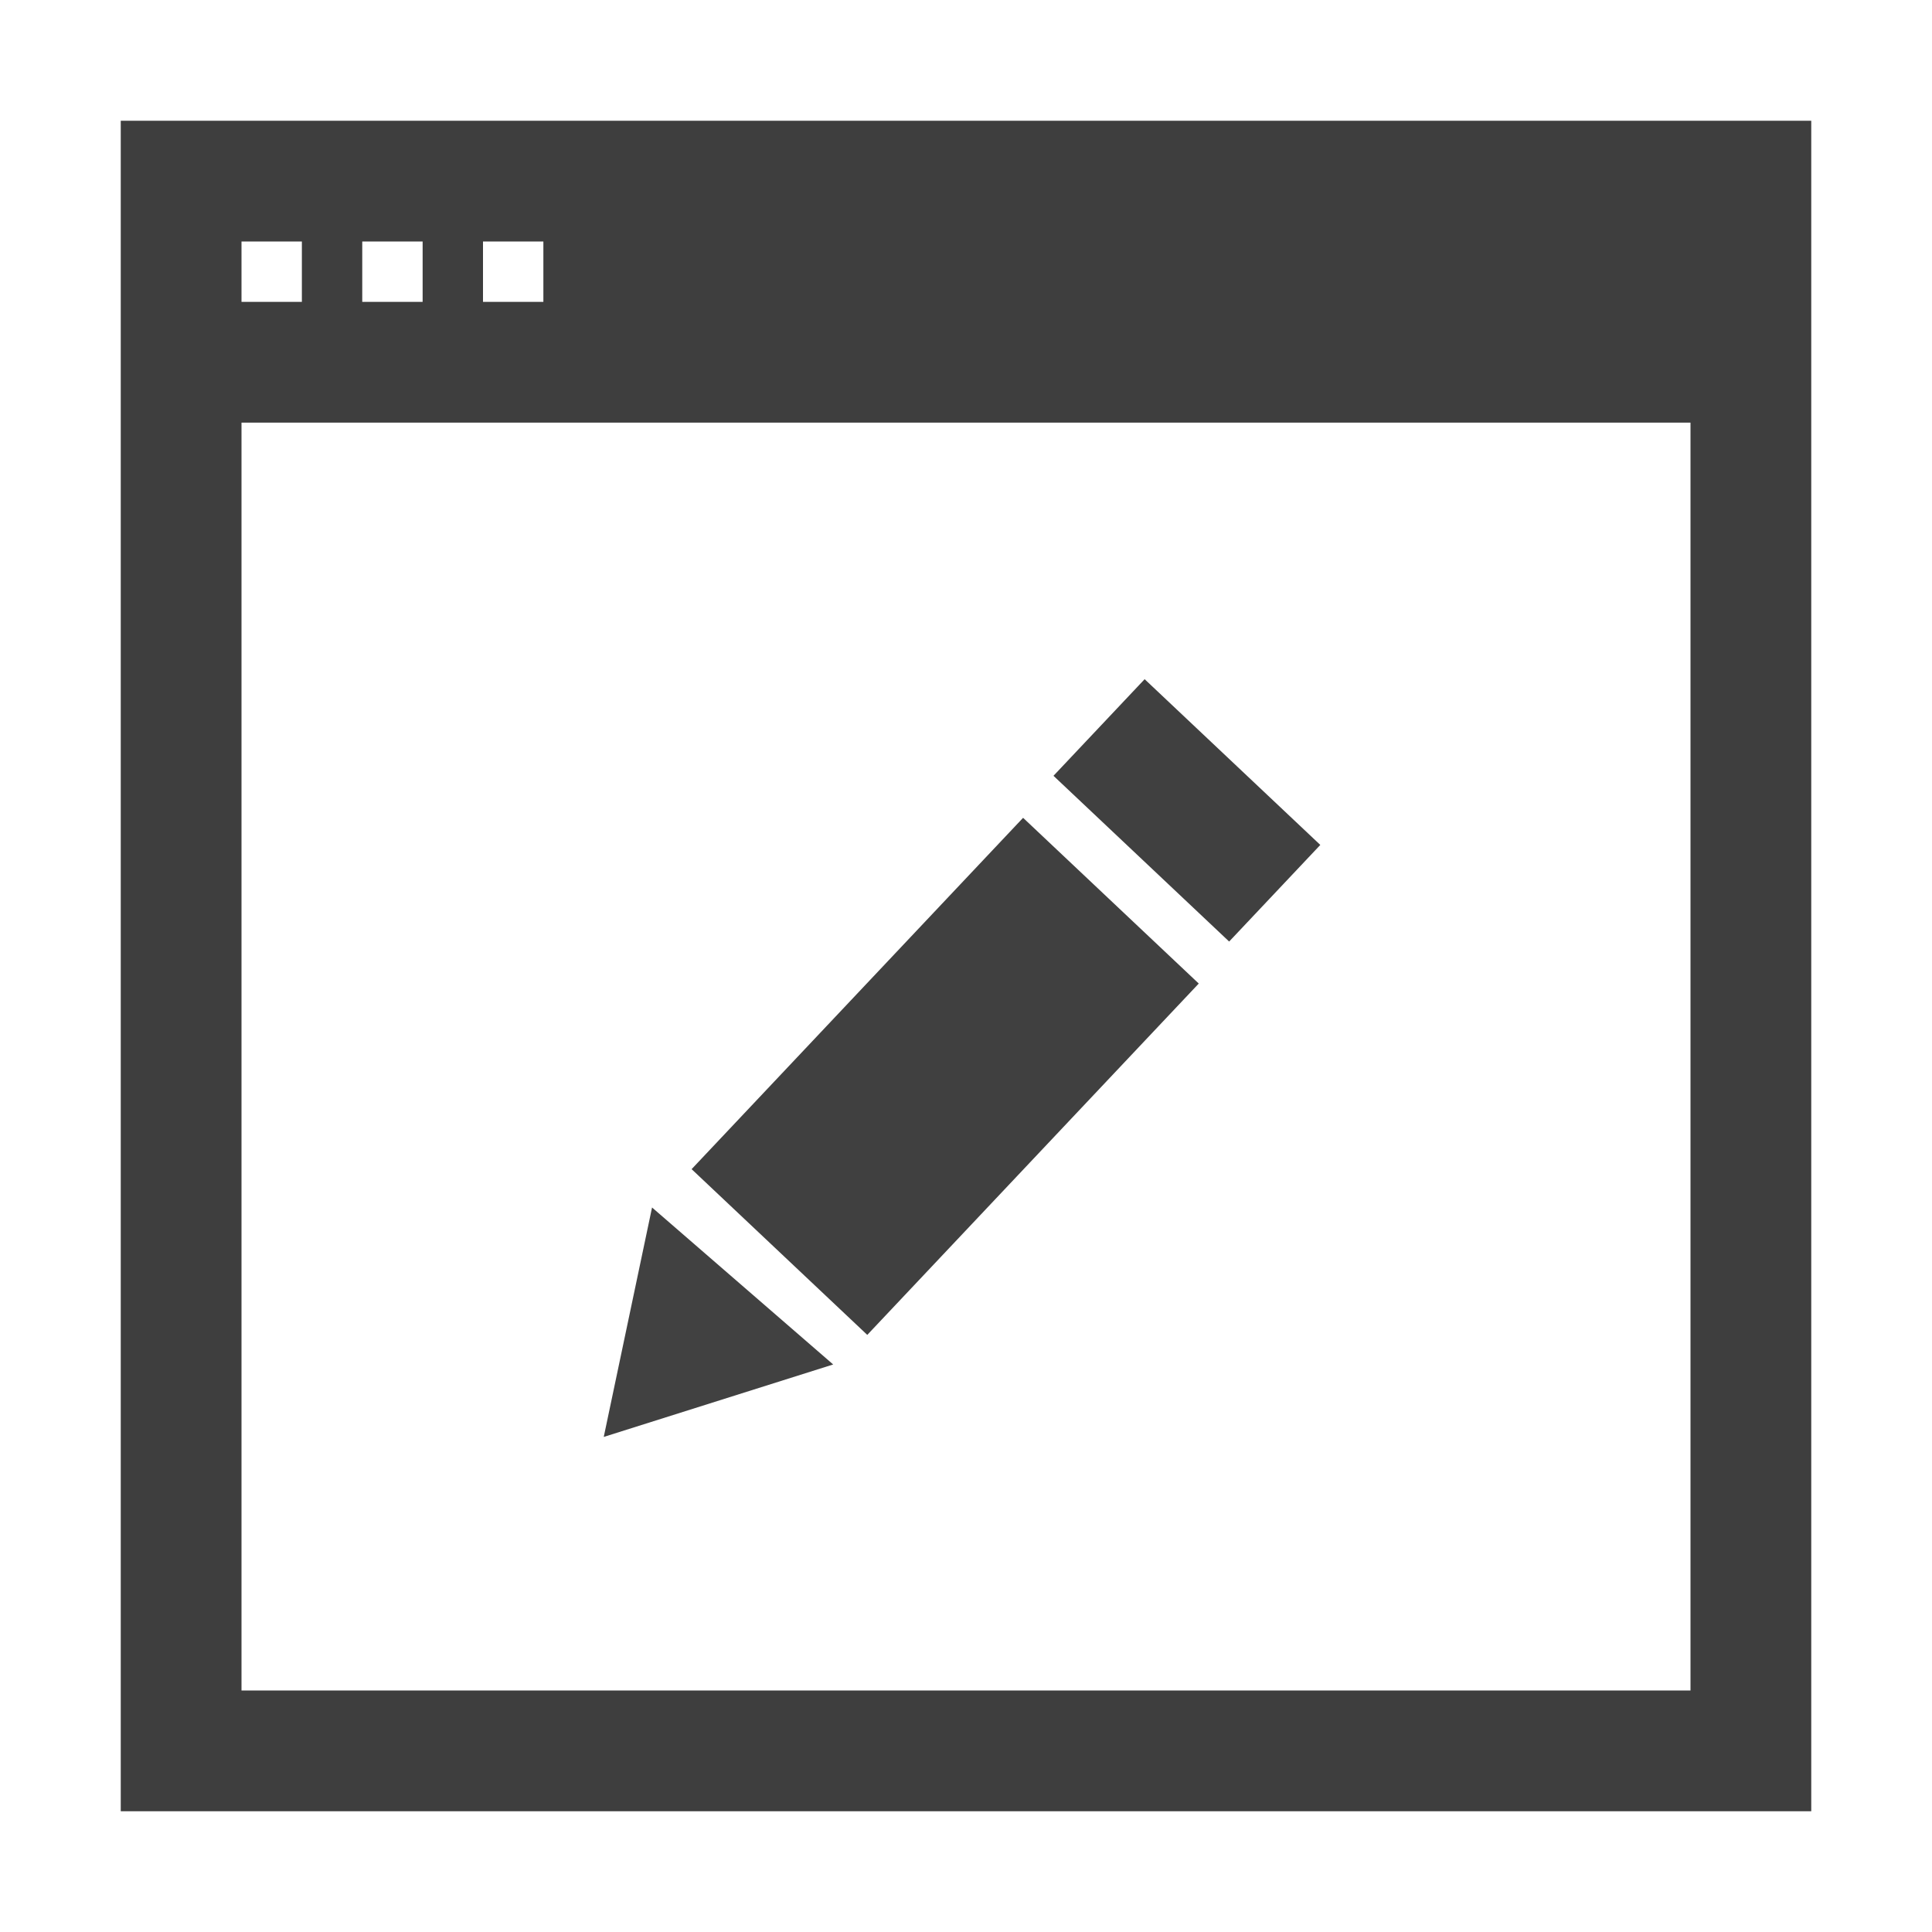
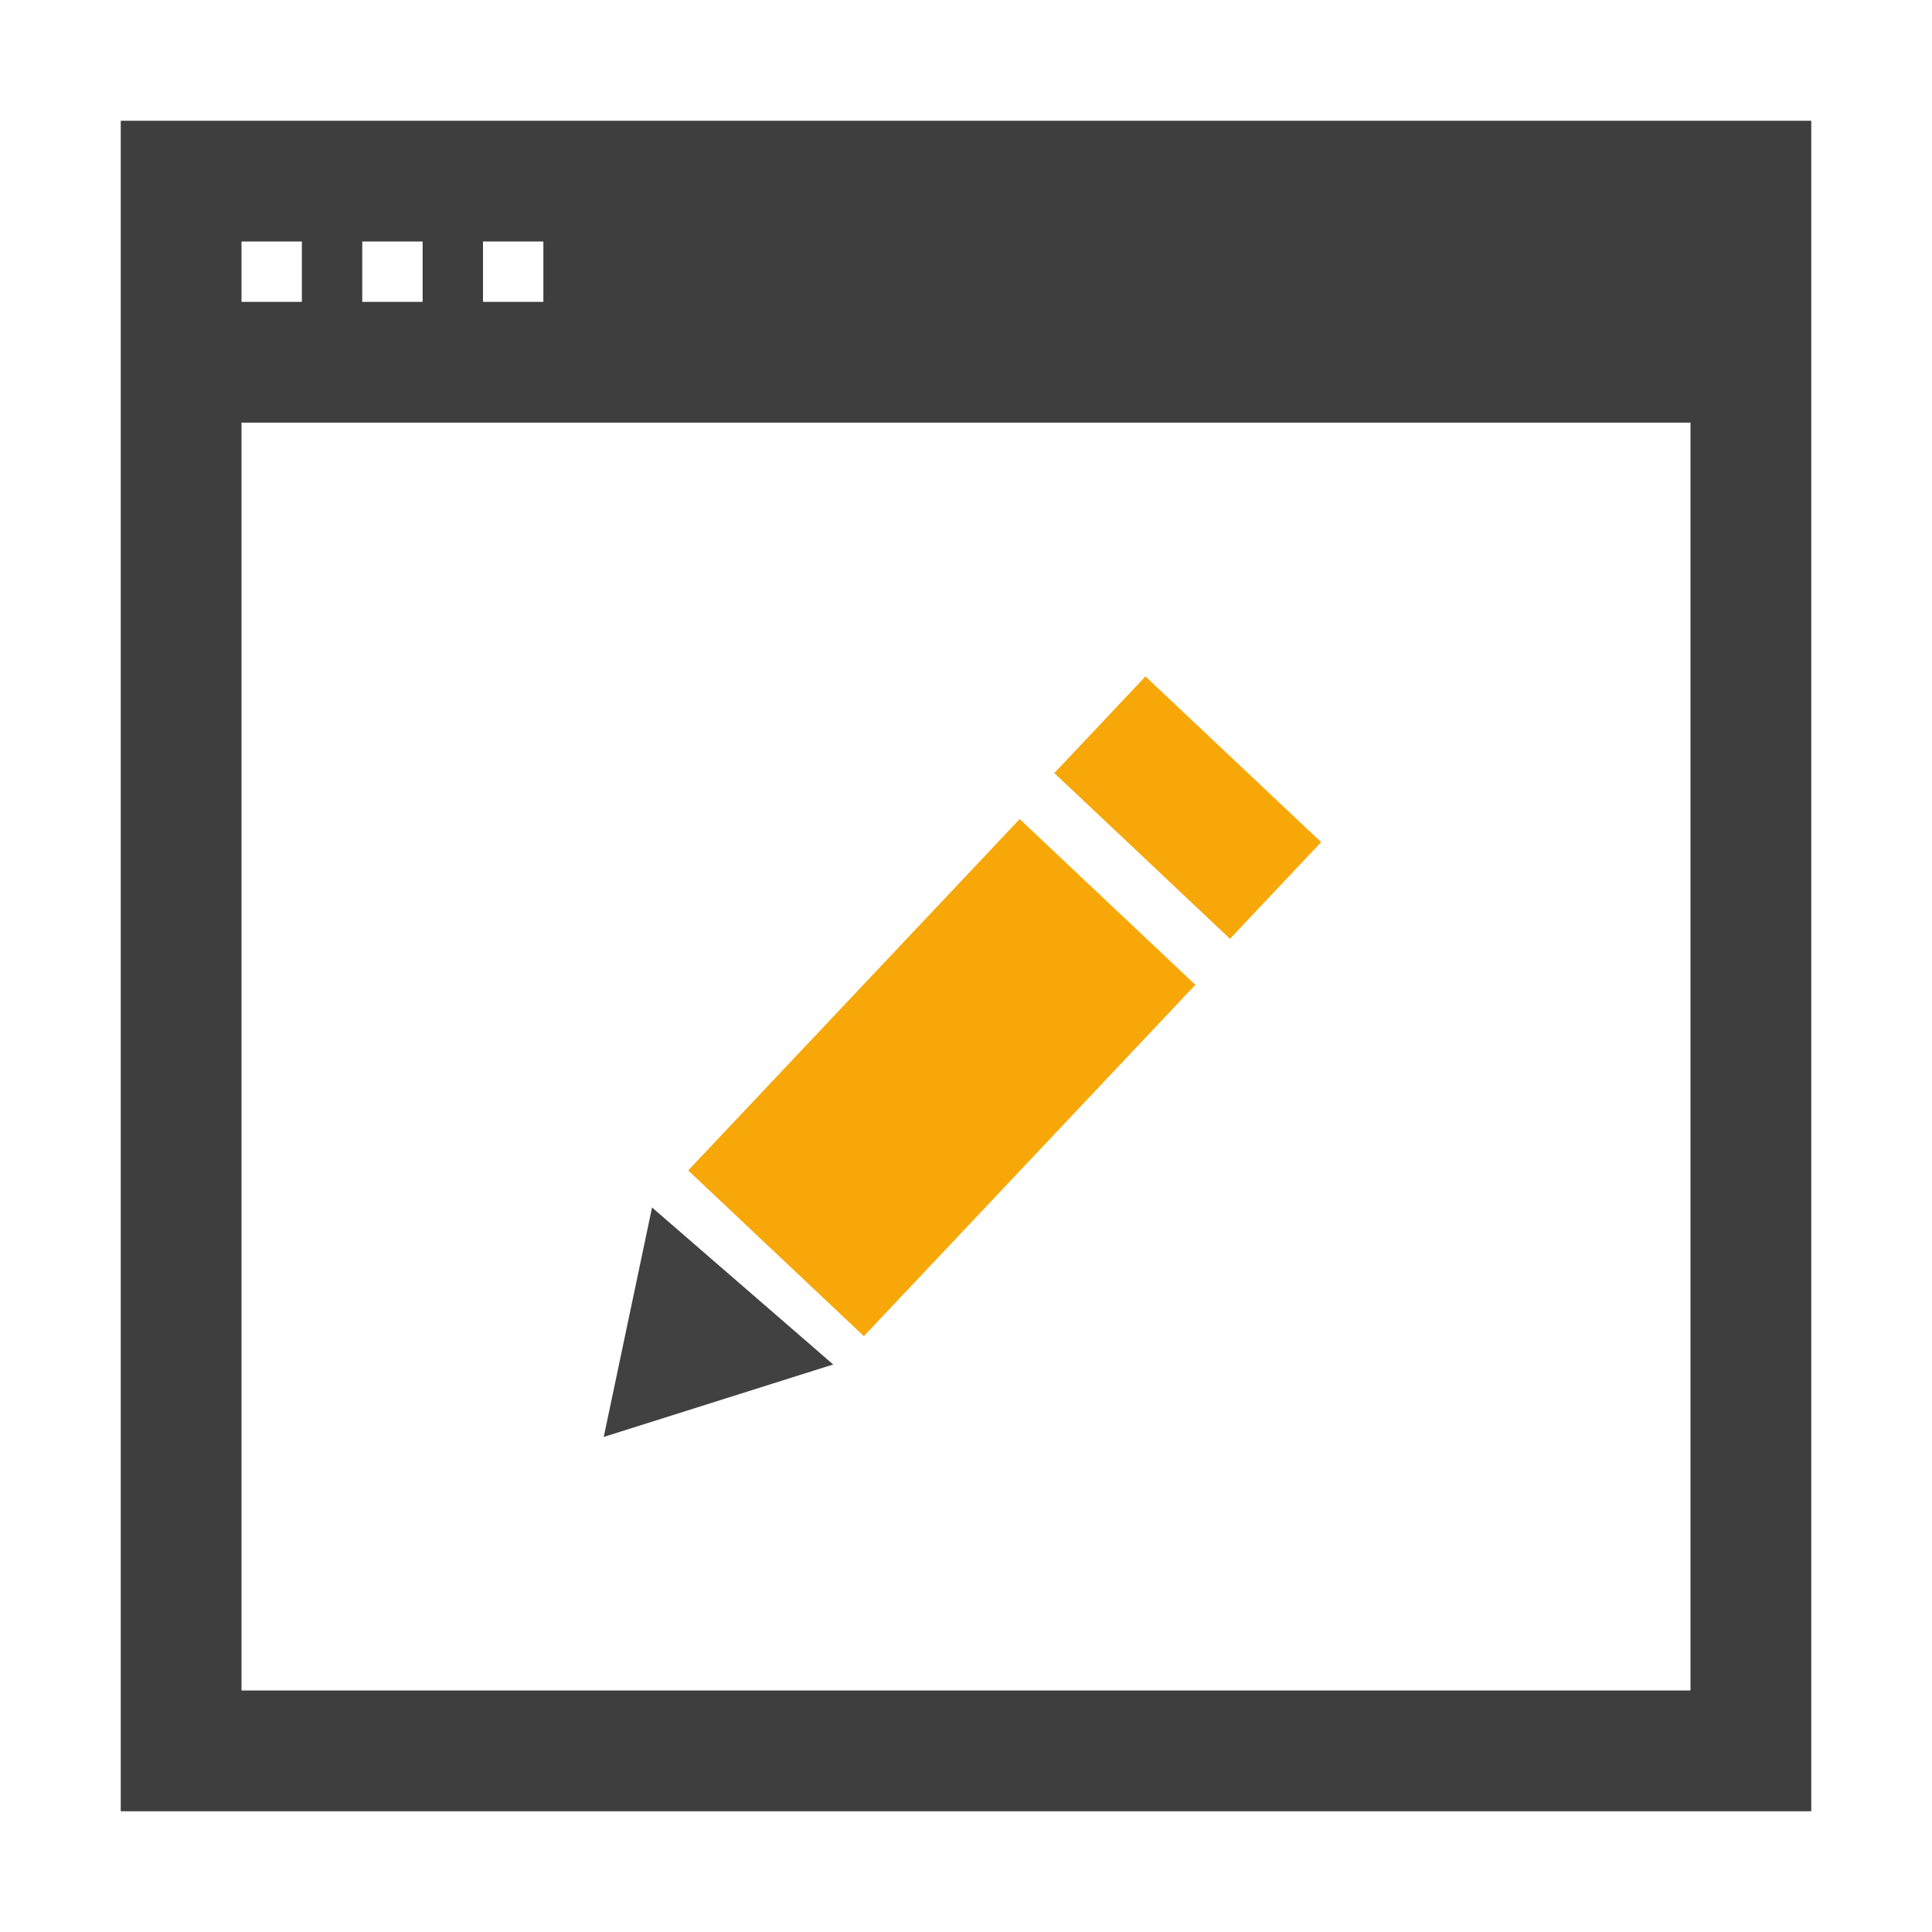
<svg xmlns="http://www.w3.org/2000/svg" version="1.1" id="Layer_1" x="0px" y="0px" viewBox="0 0 16 16" style="enable-background:new 0 0 16 16;" xml:space="preserve">
  <style type="text/css">
	.st0{fill:#3E3E3E;}
	.st1{fill:none;}
- 	.st2{fill:#404040;}
+ 	.st2{fill:#F7A808;}
	.st3{fill:#414141;}
</style>
  <path class="st0" d="M1,1v14h14V1H1z M4.5,2v0.5H4V2H4.5z M3.5,2v0.5H3V2H3.5z M2,2h0.5v0.5H2V2z M2,14V3.5h12V14H2z" />
-   <rect class="st1" width="16" height="16" />
-   <rect x="5.8" y="7.9" transform="matrix(0.6863 -0.7274 0.7274 0.6863 -3.9994 8.4795)" class="st2" width="4" height="2" />
+   <rect y="0" class="st1" width="16" height="16" />
+   <rect x="5.8" y="7.9" transform="matrix(0.6863 -0.7274 0.7274 0.6863 -4.0277 8.4901)" class="st2" width="4" height="2" />
  <polygon class="st3" points="5,11.9 5.4,10 6.9,11.3 " />
-   <rect x="9.3" y="5.7" transform="matrix(0.6863 -0.7274 0.7274 0.6863 -1.8043 9.2778)" class="st2" width="1.1" height="2" />
+   <rect x="9.3" y="5.7" transform="matrix(0.6863 -0.7274 0.7274 0.6863 -1.7975 9.255)" class="st2" width="1.1" height="2" />
</svg>
